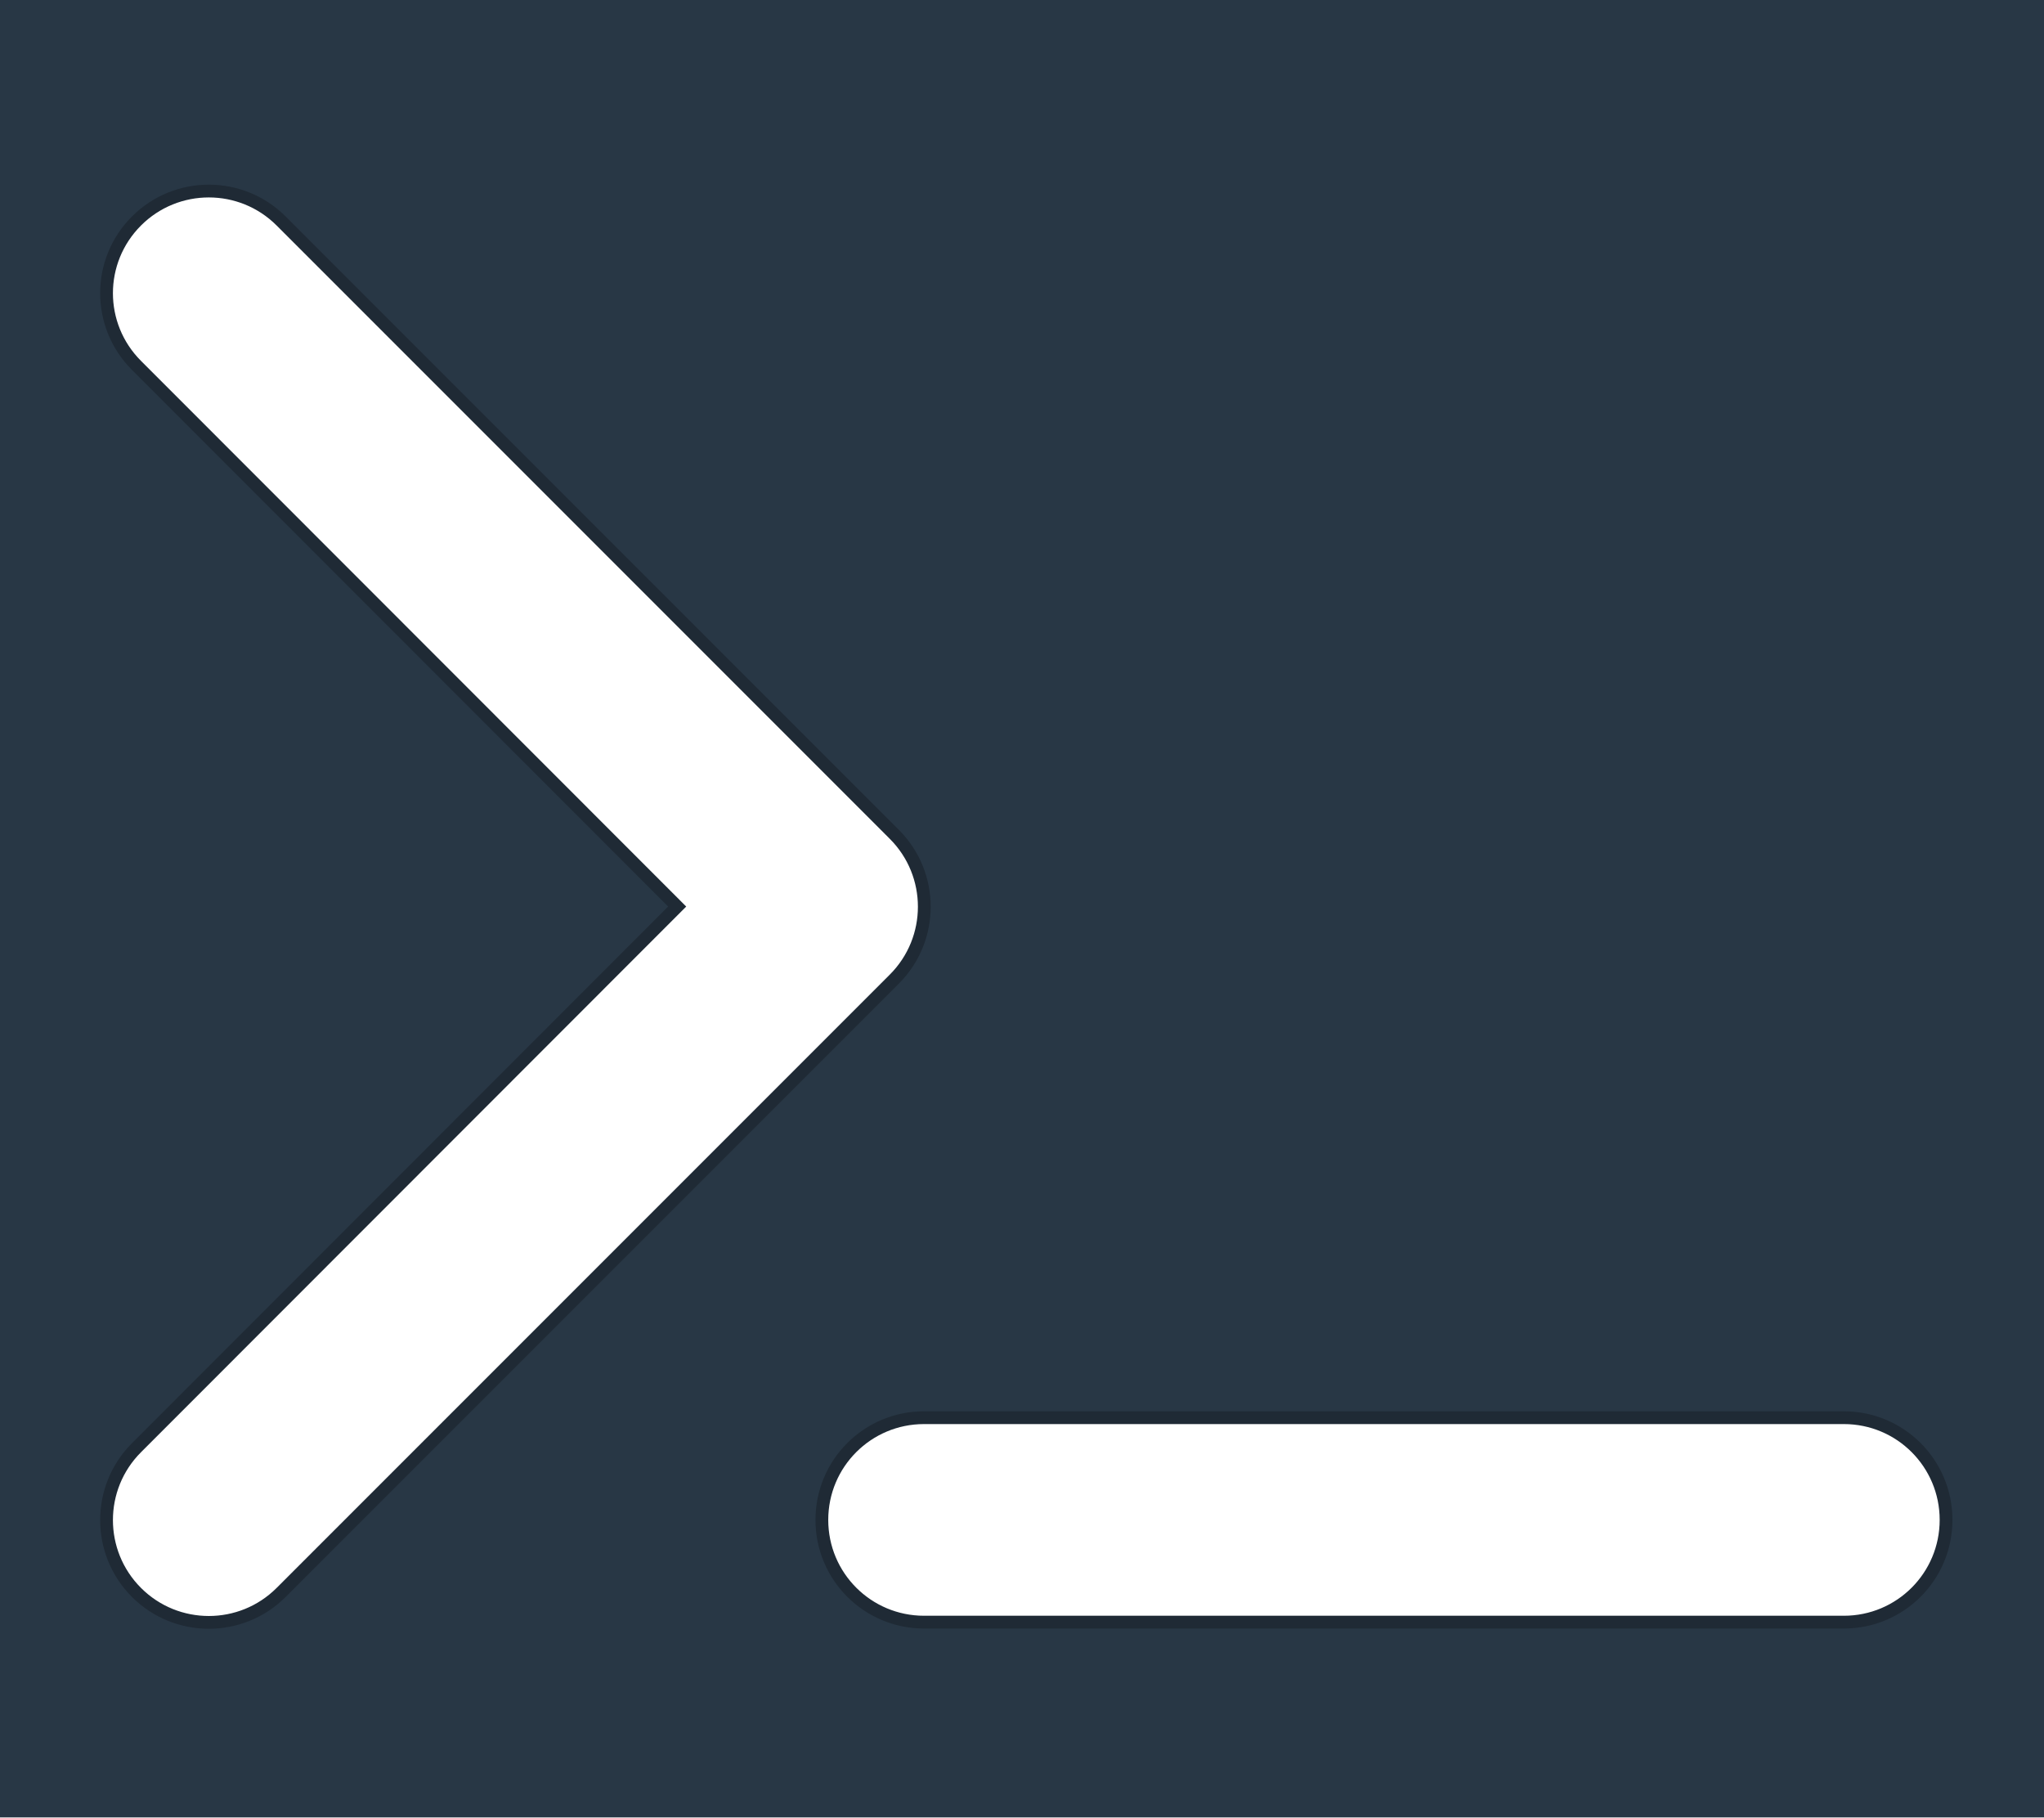
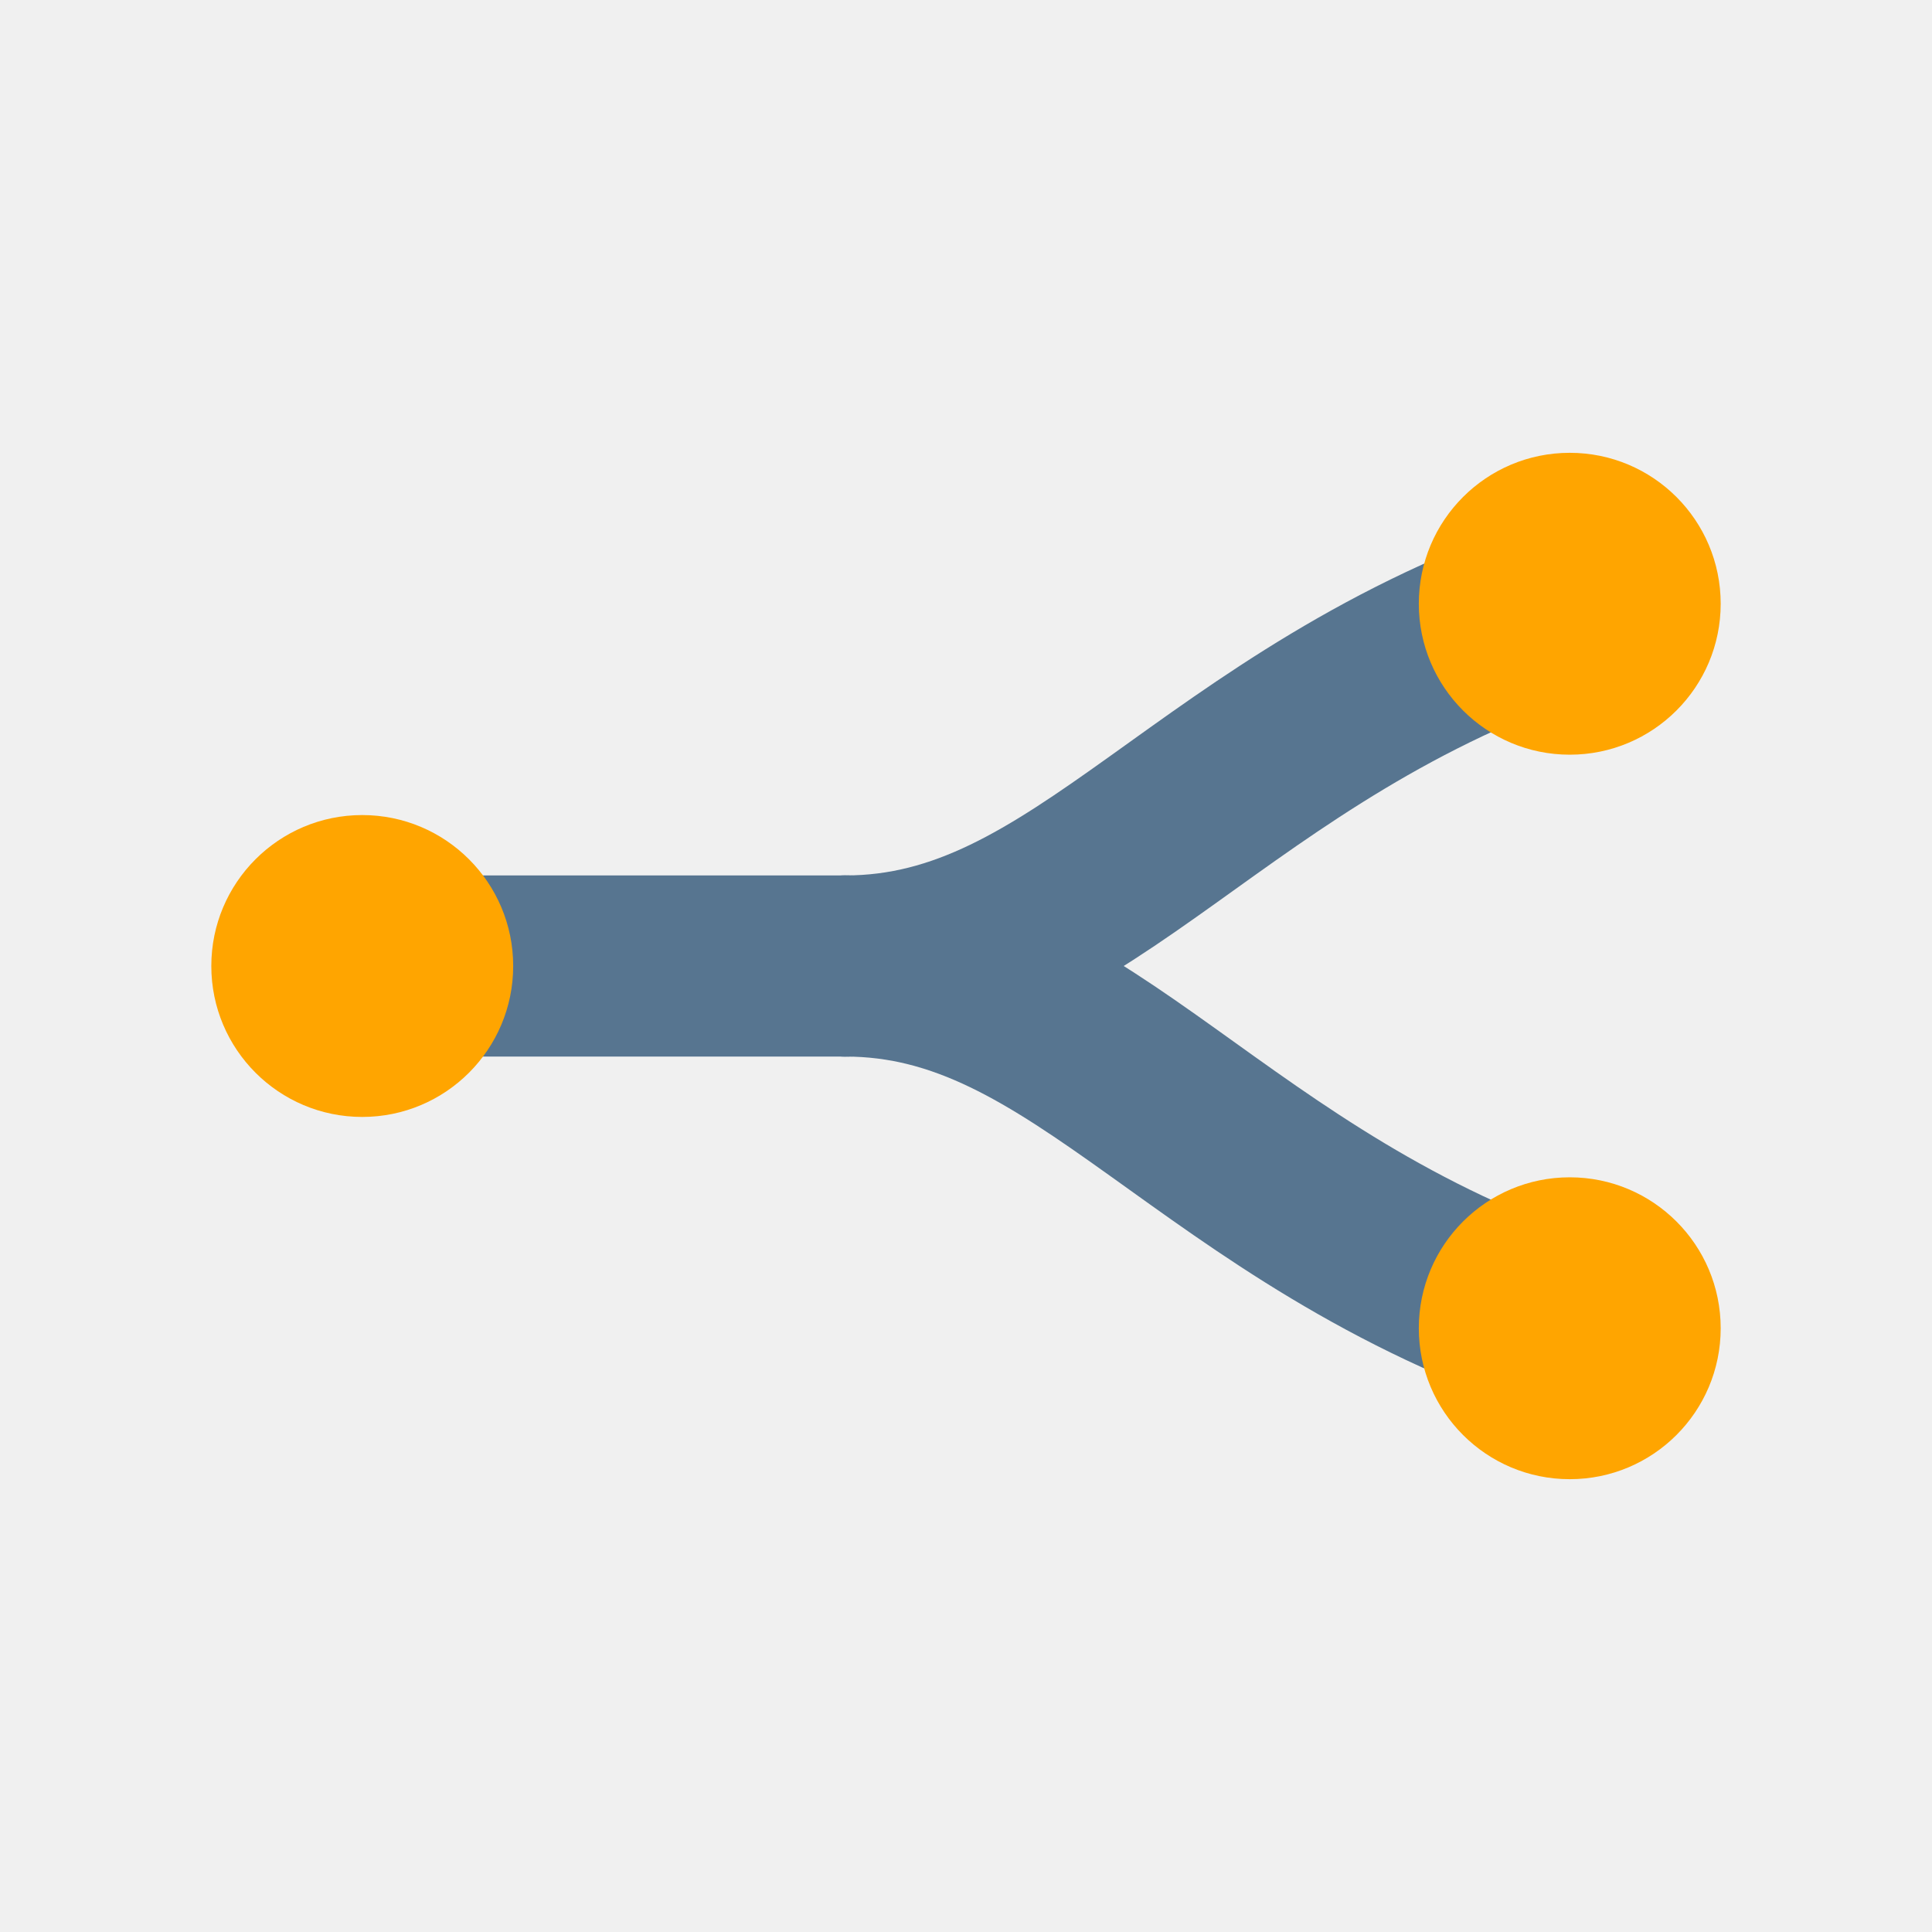
- <svg xmlns="http://www.w3.org/2000/svg" viewBox="0 0 576 512">
-   <rect width="100%" height="100%" fill="#283745" />
-   <g transform="translate(30, 25)">
-     <path transform="scale(0.9)" fill="#fff" stroke="#1f2a35" stroke-width="4" d="M9.4 86.6C-3.1 74.1-3.1 53.9 9.4 41.4s32.8-12.5 45.3 0l192 192c12.5 12.5 12.5 32.8 0 45.3l-192 192c-12.5 12.5-32.8 12.5-45.3 0s-12.5-32.8 0-45.3L178.7 256 9.4 86.6zM256 416H544c17.7 0 32 14.3 32 32s-14.3 32-32 32H256c-17.7 0-32-14.3-32-32s14.3-32 32-32z" />
-   </g>
+ <svg xmlns="http://www.w3.org/2000/svg" width="32" height="32" viewBox="0 0 32 32" fill="none">
+   <path d="M6 16H14" stroke="#577590" stroke-width="3" stroke-linecap="round" />
+   <path d="M14 16C18 16 20 12 26 10" stroke="#577590" stroke-width="3" stroke-linecap="round" stroke-linejoin="round" />
+   <path d="M14 16C18 16 20 20 26 22" stroke="#577590" stroke-width="3" stroke-linecap="round" stroke-linejoin="round" />
+   <circle cx="6" cy="16" r="2.5" fill="#FFA500" />
+   <circle cx="26" cy="10" r="2.5" fill="#FFA500" />
+   <circle cx="26" cy="22" r="2.5" fill="#FFA500" />
</svg>
